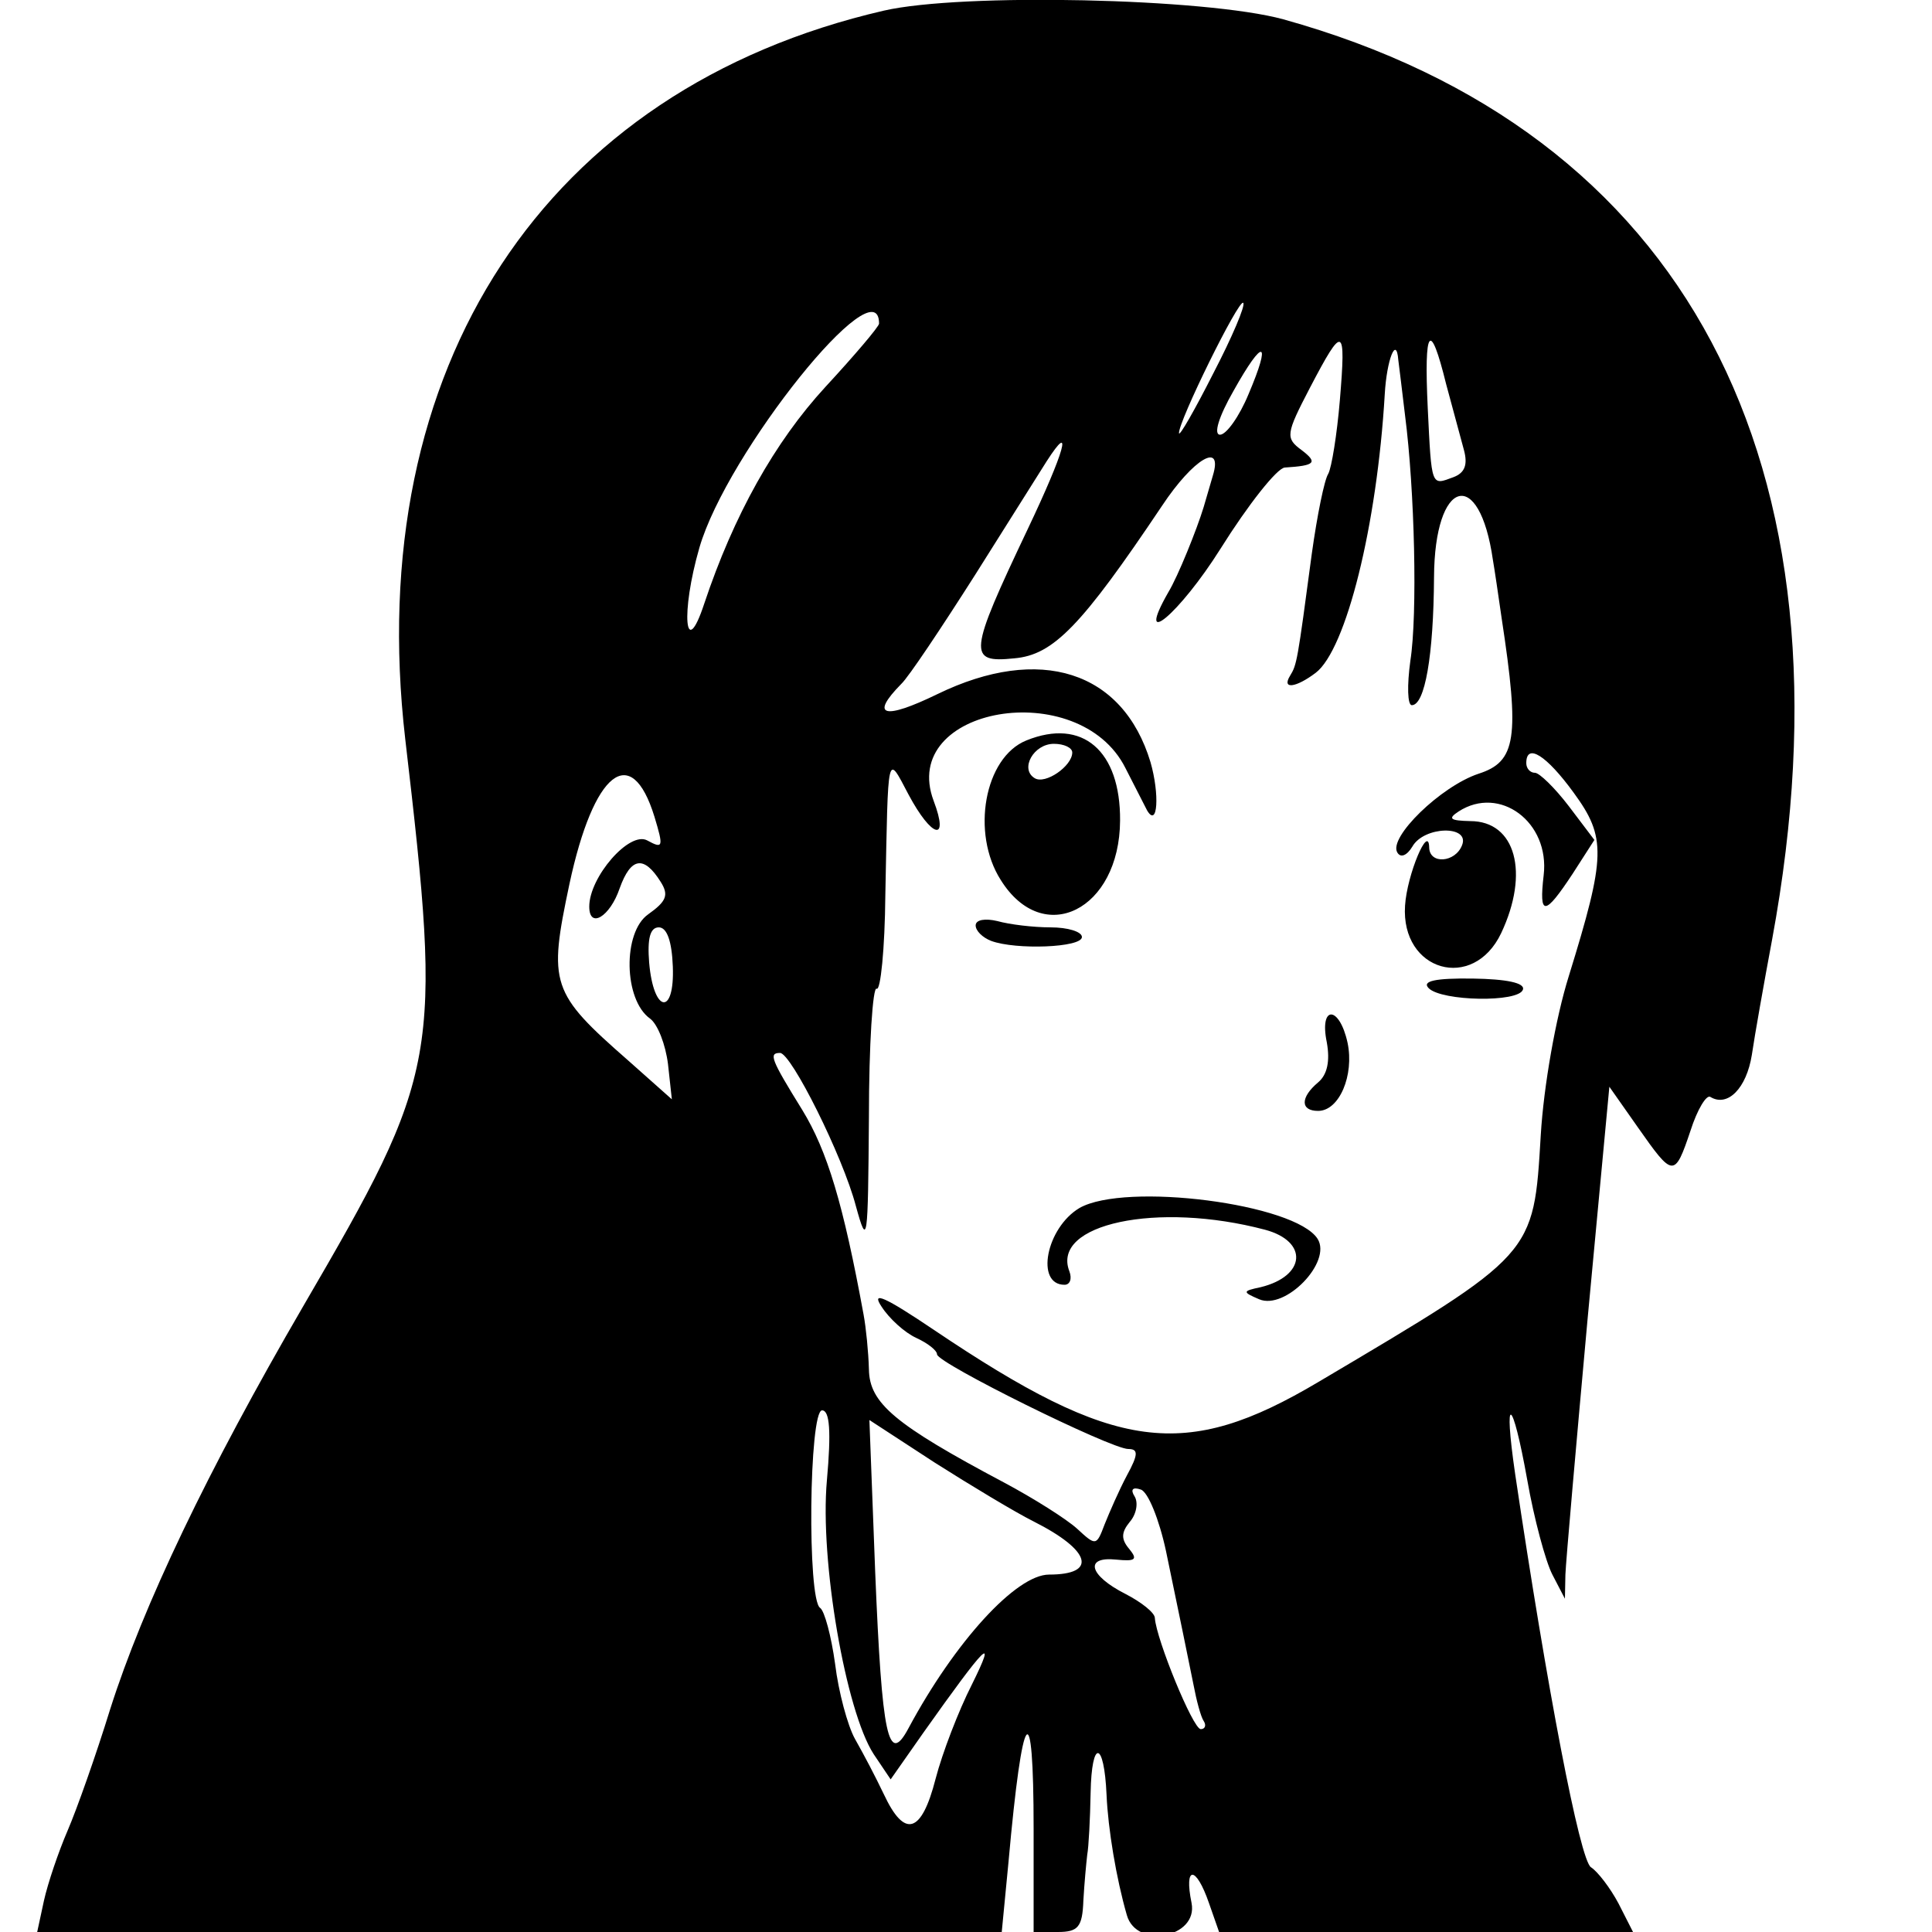
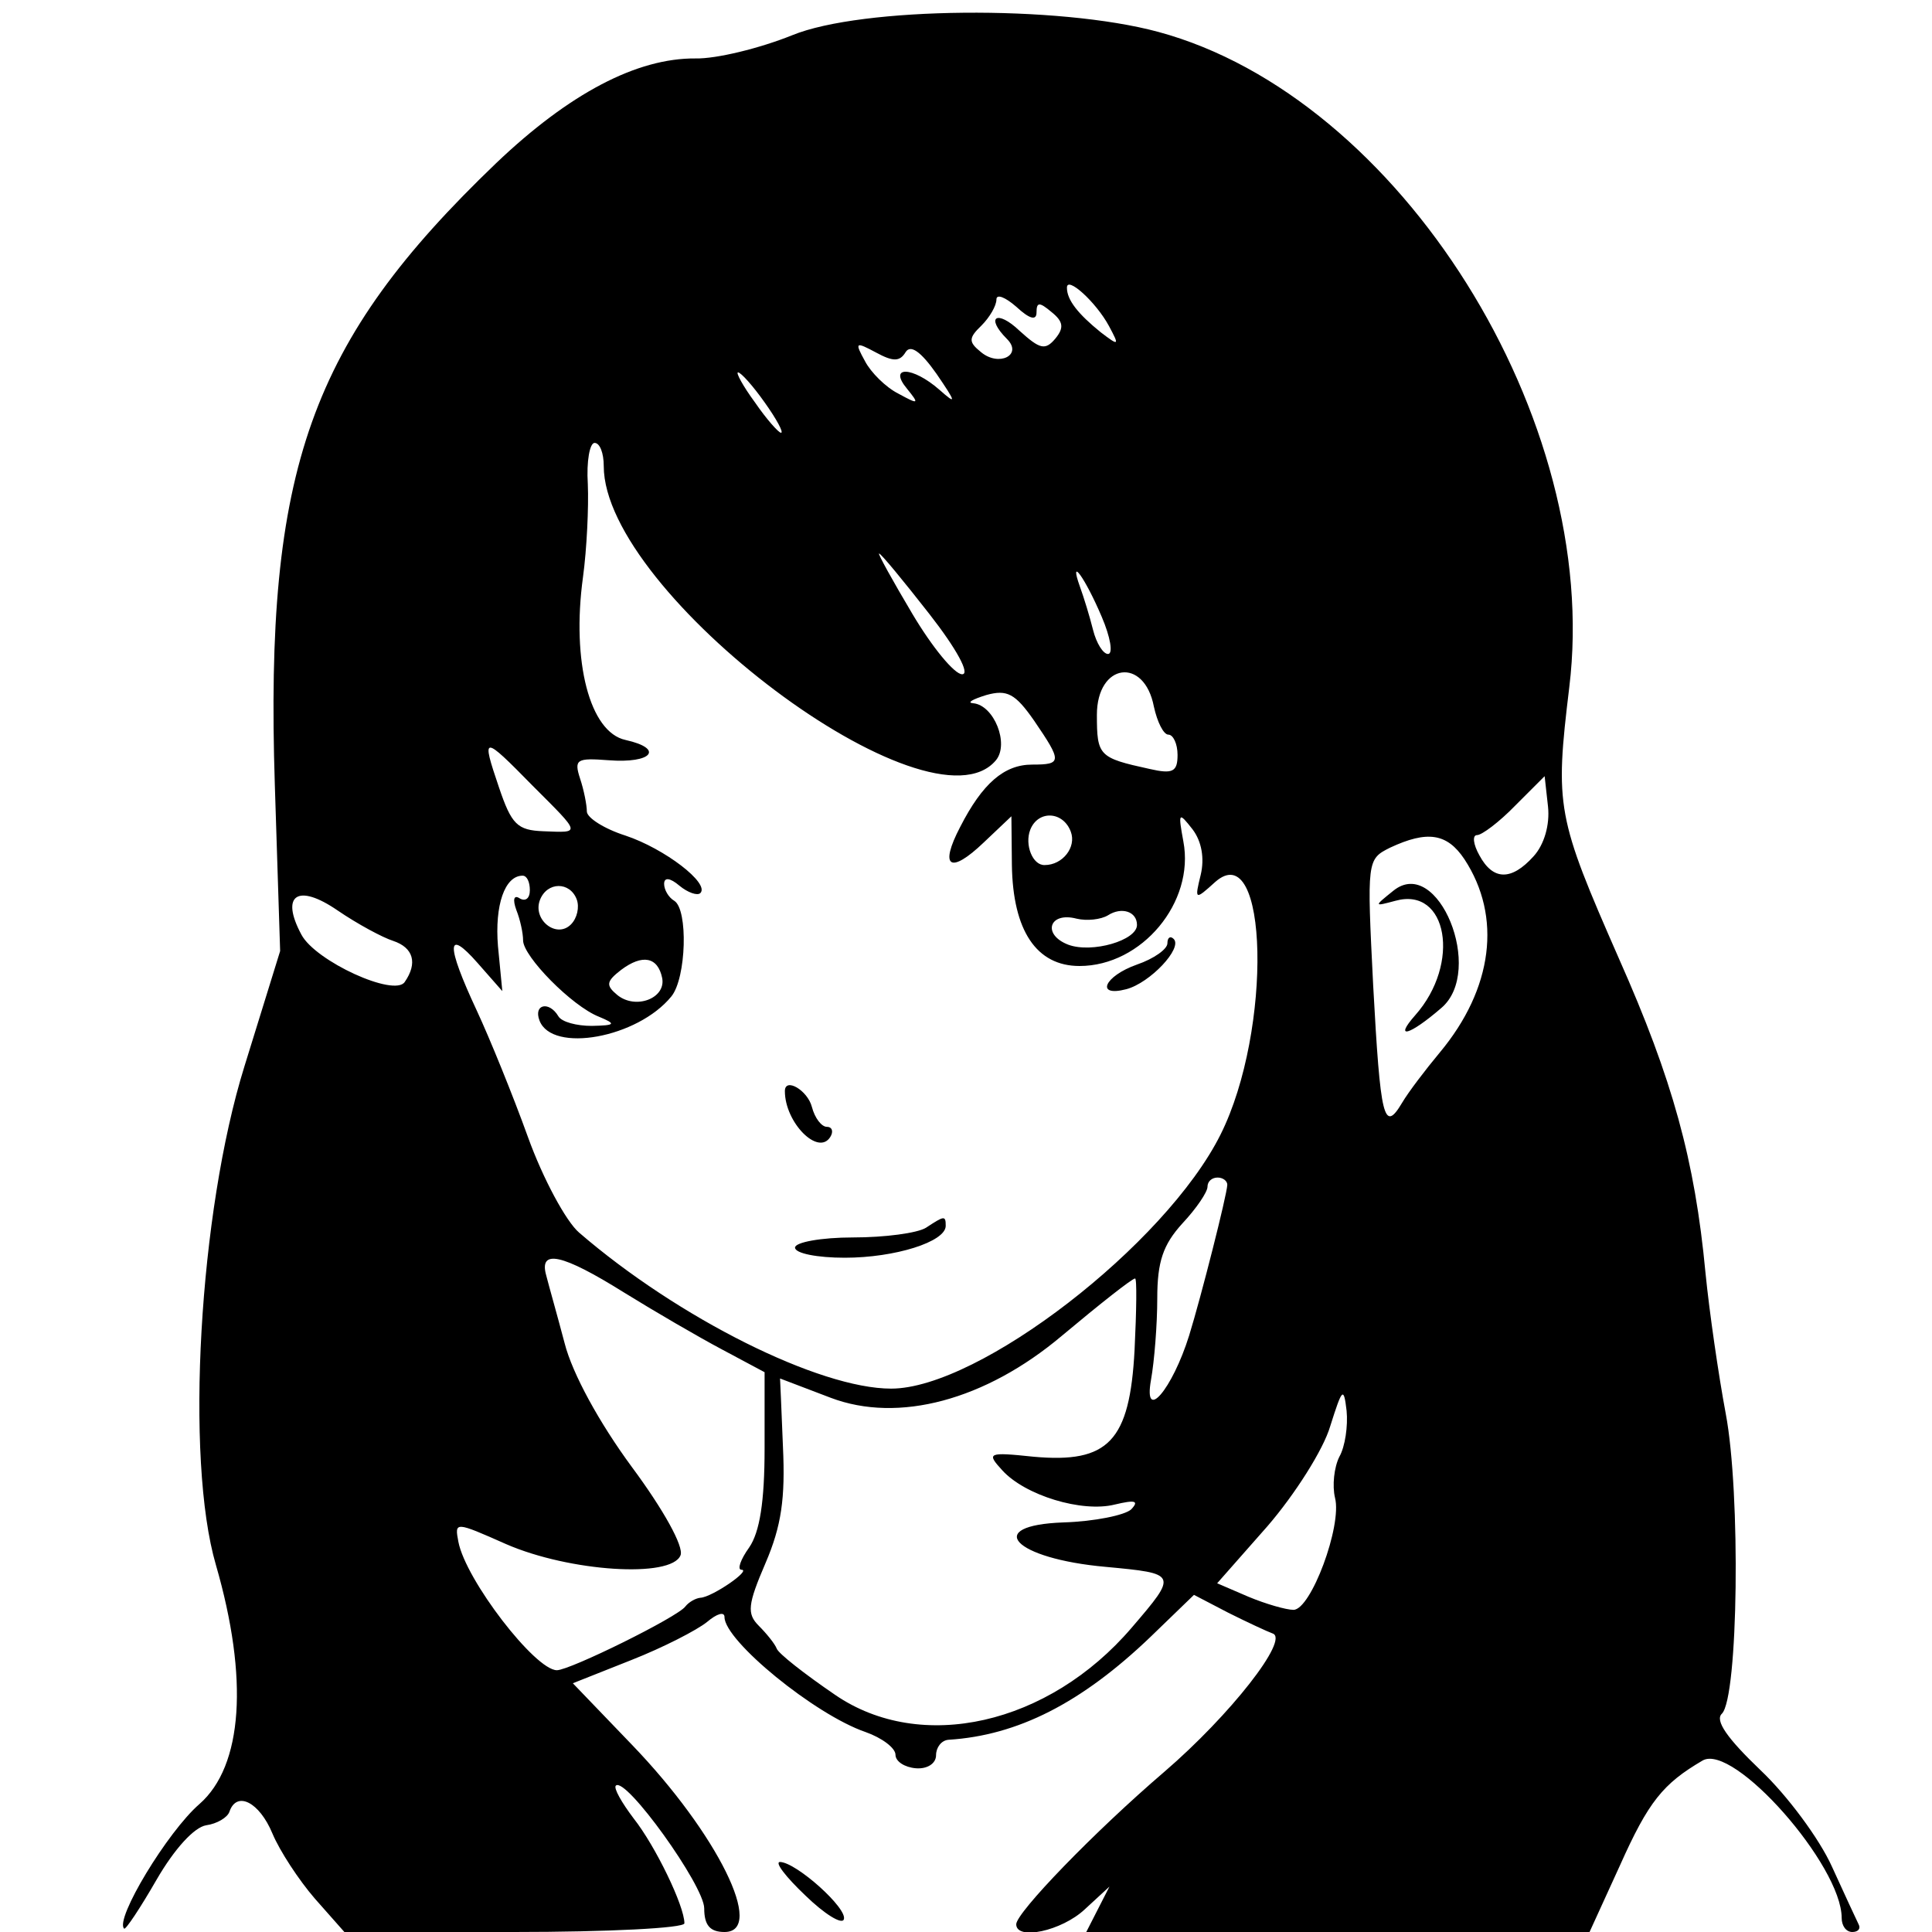
<svg xmlns="http://www.w3.org/2000/svg" width="400" height="400" viewBox="0 0 400 400">
-   <path d="M183 2.2C112.8 18.4 75 76 83.9 153c7.7 65.9 7.1 69-21.1 117.4-19.9 34.2-33.2 62.1-40 83.5-2.9 9.4-6.9 20.7-8.8 25.1s-4.1 10.9-4.9 14.5L7.7 400h199.7l1.4-14.5c2.9-32.4 5.2-35.4 5.2-6.8V400h5c4.2 0 5.1-1 5.3-6.5.2-3.6.6-7.8.8-9.5.3-1.6.6-7.4.7-12.8.2-11.2 2.8-10.9 3.3.4.3 7 2 17.3 4.2 24.9 2 7.1 14.8 4.7 13.4-2.5-1.6-7.8.9-7.8 3.6 0l2.1 6h85.7l-3-5.9c-1.7-3.2-4.3-6.6-5.7-7.5-2.3-1.4-9.1-37-15.7-81.4-2.5-17.1-.6-16.1 2.5 1.2 1.4 8 3.8 16.9 5.2 19.6l2.6 5 .1-5c.1-2.7 2.2-26.6 4.6-53l4.5-48 5.9 8.4c7.3 10.4 7.6 10.5 10.9.7 1.4-4.4 3.3-7.5 4.1-7 3.6 2.2 7.5-1.8 8.6-8.7.6-4.1 2.5-14.8 4.2-23.9C385.2 95.5 348.8 27.1 265.7 4c-16-4.4-66.6-5.5-82.7-1.8m68.2 75.1c-3.8 7.5-7 13.1-7.1 12.4-.2-2.3 12.4-27.9 13.3-27 .5.5-2.3 7.1-6.2 14.6M182 67c0 .6-5 6.5-11.1 13.1-10.5 11.4-19 26.6-25.1 44.9-4 12.1-4.9 1.9-1-11.6C150.5 93.7 182 54.5 182 67m95.4 15.9c-.6 7.1-1.7 13.9-2.4 15.2-.8 1.2-2.3 8.6-3.4 16.5-3 22.5-3.1 23-4.5 25.3-1.8 2.9 1.2 2.5 5.3-.6 6.3-4.8 12.7-30.5 14.3-57.7.4-7.1 2.4-12.2 2.8-7.1.2 1.4.8 6.6 1.4 11.5 2 15.5 2.6 41.2 1.1 50.8-.7 5.1-.6 9.2.3 9.2 2.7 0 4.5-10.2 4.6-26.5.1-20.4 9.4-23.1 12.2-3.5.3 1.7 1.1 7.1 1.8 12 3.8 24.9 3 29.7-4.8 32.2-7.8 2.6-18.7 13.2-16.8 16.3.7 1.2 2 .6 3.1-1.2 2.4-4.3 12-4.5 10.3-.3-1.4 3.6-6.7 4-6.8.5-.1-5.1-4.6 5.6-5 12-.9 13.6 14.1 17.9 19.9 5.7 5.9-12.5 3-23.2-6.4-23.2-4.2-.1-4.7-.5-2.4-2 8.5-5.5 18.9 2.2 17.6 13.2-1 8.6.2 8.5 6-.3l4.5-7-5.3-7c-2.9-3.8-6.1-6.9-7-6.9-1 0-1.8-.9-1.8-2 0-4.3 4.2-1.6 9.8 6.1 6.8 9.3 6.7 13.1-1 38-2.7 8.6-5.2 22.8-5.8 32.9-1.5 25-1.1 24.5-46 51.1-27.8 16.5-42 14.6-79.7-10.8-10.1-6.8-13-8.1-10.8-4.8 1.6 2.5 4.8 5.4 7.2 6.5s4.3 2.6 4.3 3.4c0 1.8 36 19.6 39.6 19.6 2.1 0 2.1 1.1-.3 5.5-1.6 3-3.6 7.6-4.6 10.1-1.7 4.5-1.8 4.5-5.7.9-2.2-2-9-6.3-15.2-9.6-22.6-12-27.8-16.4-27.9-23.4-.1-3.6-.6-8.6-1.1-11.3-4.2-22.9-7.5-33.9-12.7-42.4-6.5-10.5-7-11.8-4.6-11.8 2.3 0 13 21.4 15.7 31.7 2.4 8.7 2.5 7.5 2.7-18.3 0-15.2.8-27.2 1.6-26.7s1.7-8.2 1.8-19.4c.6-30.3.3-29.3 4.8-20.8 4.8 9 8.5 10 5.2 1.3-7.3-19.5 30.1-25.9 39.7-6.8l4.5 8.8c2.2 3.7 2.6-3.4.7-10-5.7-18.9-22.9-24.4-44.1-14.1-11.1 5.4-14.1 4.6-7.5-2.1 1.5-1.4 8.3-11.6 15.3-22.6l14.8-23.5c5.6-8.7 3.7-2-3.9 14-12.3 25.9-12.5 27.8-2.8 26.8 8.1-.7 13.9-6.7 30.6-31.6 6.5-9.8 12.7-13.4 10.5-6.2l-1.9 6.5c-1.4 4.6-5.3 14.3-7.3 17.6-7.1 12.4 2.3 4.5 10.8-9 5.7-9.1 11.7-16.7 13.3-16.8 6.3-.4 6.9-1 3.5-3.6-3.4-2.5-3.3-3.3 1.7-12.9 6.9-13.2 7.5-13 6.2 2.6m22-3.4l3.7 13.7c.8 3 .2 4.7-2.2 5.6-4.6 1.7-4.5 2.2-5.3-14.3-.8-16.8.5-18.4 3.8-5m-40.9 2.1c-1.9 4.6-4.6 8.4-5.9 8.4-1.4 0-.3-3.7 2.8-9.1 6.2-11.1 7.9-10.6 3.1.7m-46 71.7c-8.7 3.5-11.5 19.2-5.3 28.9 8.8 14.1 24.6 6.2 24.7-12.3.1-14.5-7.8-21.3-19.4-16.6m9.5 2.5c0 2.8-5.6 6.7-7.8 5.3-3.1-1.9-.2-7.1 4-7.1 2.1 0 3.8.8 3.8 1.8m-86.5 13.3c1.9 6.3 1.8 6.7-1.5 4.9-3.7-2-12 7.6-12 13.7 0 4.7 4.3 2.1 6.3-3.8 2.3-6.4 5-6.9 8.5-1.3 1.7 2.7 1.2 4-2.6 6.7-5.3 3.7-5.1 17.7.4 21.6 1.6 1.2 3.2 5.4 3.7 9.4l.8 7.3-9-8c-16.1-14.1-16.6-15.8-12.2-36.6 5-23.3 12.8-29.5 17.6-13.9m66.5 22.5c0 1.1 1.4 2.5 3.2 3.2 5.1 1.9 18.8 1.4 18.8-.8 0-1.1-2.9-2-6.5-2s-8.5-.6-11-1.3c-2.5-.6-4.5-.3-4.5.9m-62.7 8.5c.4 10.3-4 9.7-4.9-.8-.4-5 .2-7.3 2-7.3 1.7 0 2.7 2.9 2.9 8.1m156.5 4.5c2.7 2.7 18.6 3 19.5.3.5-1.4-3.4-2.2-10.4-2.3-7.7-.1-10.6.5-9.1 2m-21.1 11.2c.7 3.9.1 6.7-1.8 8.3-3.7 3.1-3.7 5.9 0 5.9 4.4 0 7.5-7.4 6.1-14.1-1.7-7.8-5.9-7.8-4.3-.1m-51.2 34.3c-6.9 4.1-9.2 15.9-3.1 15.9 1.1 0 1.6-1.2 1-2.8-3.8-9.8 18.2-14.5 40.5-8.6 9 2.4 8.5 9.6-.9 11.9-3.8.8-3.8 1-.3 2.5 5.4 2.3 15.1-7.7 12.1-12.5-4.6-7.3-39.8-11.8-49.3-6.4m-52.3 56.4c-1.5 16.6 3.9 47.8 9.7 56.7l3.5 5.2 6.8-9.7c12.9-18.2 15.4-20.8 10-9.9-2.7 5.3-6.1 14.1-7.5 19.5-2.9 11.3-6.4 12.4-10.7 3.2a198.98 198.98 0 0 0-6-11.5c-1.5-2.7-3.4-9.7-4.1-15.5-.8-5.8-2.2-11-3.1-11.6-2.7-1.7-2.3-40.9.4-40.9 1.6 0 1.9 4.4 1 14.5M214 315c11.9 6 13.3 11 3.2 11-6.8 0-19.5 13.9-29.1 31.8-4.2 7.9-5.5 1.9-6.9-32.3L180 294l13.5 8.8c7.4 4.7 16.7 10.3 20.5 12.2m27.4 6.1l3.5 16.9 2.2 10.8c.6 3.2 1.5 6.6 2.1 7.5s.3 1.7-.6 1.7c-1.6 0-9.2-18.6-9.5-23 0-1.1-2.8-3.3-6.1-5-7.5-3.8-8.6-7.8-1.9-7.1 4 .4 4.5 0 2.7-2.2-1.7-2-1.7-3.4.1-5.6 1.4-1.6 1.8-4 1-5.3-.9-1.4-.4-2 1.3-1.4 1.5.5 3.8 6.2 5.2 12.7" />
+   <path d="M164 7.3c-6.7 2.7-15.7 4.9-20 4.8-12.1-.1-26.1 7.2-41.3 21.7C64.2 70.7 54.8 97 56.9 162.5l1.1 34.4-7.4 23.9C41.2 251 38.3 302.1 44.7 324c6.8 23.5 5.6 41.6-3.4 49.5-6.6 5.7-17.6 23.9-15.6 25.8.3.3 3.3-4.2 6.7-10.1 3.7-6.4 7.8-10.9 10.3-11.3 2.2-.3 4.4-1.6 4.8-2.8 1.5-4.4 6.2-2 8.9 4.5 1.5 3.6 5.5 9.7 8.8 13.5l6.1 6.9h35.2c19.3 0 35.2-.8 35.2-1.8 0-3.6-6-16-10.5-21.7-2.5-3.3-4.2-6.3-3.7-6.8 2-2 18.3 20.7 18.3 25.4 0 3.5 1.2 4.9 4.2 4.9 8.6 0-1.5-20.4-19.1-38.7l-12.3-12.8 12.1-4.8c6.6-2.6 13.6-6.2 15.7-7.9 2-1.7 3.6-2.2 3.6-1 0 4.9 18.7 20.2 29.2 23.8 3.4 1.2 6.2 3.3 6.2 4.7 0 1.4 1.9 2.6 4.2 2.8 2.4.2 4.2-1 4.2-2.7 0-1.6 1.1-3.1 2.6-3.2 14.3-.9 27.5-7.6 41.8-21.3l9-8.7 7.1 3.7c4 2 8.1 3.9 9.2 4.3 3.5 1.2-8.8 16.9-22.4 28.6-14.6 12.5-30.7 29.2-30.7 31.6 0 3.4 9.4 1.4 14.2-3.1l5.1-4.7-2.4 4.7-2.4 4.7h104.2l6.3-13.8c5.9-13.2 8.9-16.9 17.1-21.7 6.4-3.7 28.8 21.7 28.8 32.6 0 1.6.9 2.9 2.2 2.9 1.2 0 1.8-.7 1.3-1.6-.4-.8-2.9-6.2-5.5-11.9-2.6-5.8-9.3-14.8-14.8-20-6.9-6.6-9.5-10.3-8-11.7 3.4-3.4 3.9-45.7.8-62.1-1.5-8-3.4-21.1-4.2-29.2-2.2-23.3-6.8-40-17.9-65-12.9-29.4-13.3-31.4-10.3-56.2 6.8-55.5-35.1-122.2-85.1-135.7-20.7-5.6-61.4-5.2-75.8.7m65.6 60.2c2.2 4.1 2.1 4.2-1.7 1.3-4.7-3.8-7-6.7-7-9.2-.1-2.6 6 2.9 8.7 7.9m-15-2.8c0-2.2.6-2.2 3.1-.1 2.5 2 2.6 3.3.8 5.5-2.1 2.5-3.2 2.2-7.4-1.6-4.7-4.5-7.2-2.9-2.6 1.7 3.3 3.3-1.7 5.8-5.4 2.7-2.6-2.1-2.6-2.9.1-5.5 1.7-1.7 3.1-4.1 3.1-5.4 0-1.2 1.8-.5 4.1 1.5 2.8 2.6 4.2 2.9 4.2 1.2m-27.1 8.2c1-1.6 3.1-.2 6.4 4.5 4.1 6 4.2 6.5.6 3.3-5.6-4.9-10.7-5-6.7-.2 2.6 3.2 2.4 3.3-1.8 1-2.6-1.3-5.7-4.4-6.9-6.7-2.2-4-2-4.1 2.3-1.8 3.5 1.9 4.9 1.9 6.1-.1m-29.2 10.4c2.5 3.5 4 6.3 3.4 6.3-.5 0-3-2.8-5.4-6.3-2.5-3.4-4-6.2-3.5-6.2.6 0 3.1 2.8 5.5 6.2M125 96.5c0 26.4 67.6 77.2 81.2 60.9 2.8-3.4-.4-11.4-4.7-11.8-1.4-.1-.2-.8 2.7-1.7 4.3-1.2 6-.3 9.9 5.3 5.8 8.5 5.8 9.1-.4 9.1-5.8 0-10.3 3.9-14.9 12.9-4.4 8.4-2.1 9.9 4.9 3.2l5.7-5.4.1 10.1c.2 13.6 5.1 20.9 14 20.9 12.9 0 23.9-13.2 21.5-25.8-1.1-6-1-6.2 1.9-2.5 1.9 2.5 2.5 6 1.7 9.4-1.3 5.3-1.2 5.3 3 1.5 11-9.7 11.9 30.7 1.1 52.3-11.4 22.8-50 52.6-68.2 52.6-14.9 0-44.1-14.6-64.6-32.3-2.7-2.3-7.5-11.2-10.6-19.8-3.1-8.6-7.9-20.4-10.6-26.2-6.4-13.7-6.3-17.2.2-9.8l5.1 5.8-.9-9.3c-.7-8.5 1.4-14.6 5.1-14.6.9 0 1.5 1.3 1.5 3s-.9 2.4-2.1 1.7c-1.2-.8-1.5.2-.7 2.4.8 2 1.4 4.8 1.4 6.3 0 3.3 10.1 13.6 15.7 15.8 3.6 1.5 3.5 1.8-1.5 1.9-3.1 0-6.2-.8-6.9-2-1.9-3.2-5.2-2.5-3.9.9 2.6 6.8 20.3 3.6 27.3-5 3.1-3.8 3.5-18 .6-19.8-1.2-.7-2.1-2.3-2.1-3.5 0-1.4 1.2-1.3 3.2.4 1.7 1.4 3.7 2.1 4.3 1.5 2-2-7.4-9.2-15.5-11.9-4.4-1.4-8-3.7-8-5 0-1.3-.6-4.4-1.4-6.8-1.3-4-.7-4.3 5.9-3.8 9 .7 11.6-2.4 3.5-4.2-7.4-1.6-11.2-16.2-8.8-33.7.8-5.9 1.2-14.6 1-19.3-.3-4.7.4-8.5 1.4-8.5 1.1 0 1.9 2.1 1.9 4.8m67.4 30.6c5.7 7.3 8.5 12.5 6.8 12.5-1.6 0-6.2-5.6-10.3-12.5-4.1-6.9-7.2-12.5-6.9-12.5.4 0 5 5.6 10.4 12.5m35.7.6c1.8 4.2 2.4 7.7 1.3 7.7-1 0-2.4-2.2-3.1-5-.7-2.8-1.9-6.7-2.7-8.9-2.4-6.7 1.1-1.8 4.5 6.2m10.8 18.6c.7 3.2 2 5.8 3 5.8s1.9 1.9 1.9 4.2c0 3.5-1 4-5.8 2.9-10.5-2.3-10.9-2.7-10.9-11.2 0-10.7 9.8-12.1 11.8-1.7m-128.6 16.4c10.1 10.1 10 9.7 2.2 9.4-5.4-.2-6.6-1.4-9.2-9.1-3.7-10.9-3.4-10.9 7-.3m207.2 14.6c-4.6 5.1-8.4 5-11.2-.2-1.3-2.3-1.5-4.2-.5-4.2s4.6-2.7 7.9-6.1l6.1-6.1.7 6.3c.4 3.8-.8 7.9-3 10.3m-95.8-5.1c1.2 3.2-1.7 6.9-5.4 6.9-2.5.1-4.2-4.2-3-7.3 1.6-4.1 6.8-3.9 8.4.4m81.5 5.7c7.8 11.9 5.9 26.8-5.1 40-3 3.6-6.5 8.2-7.8 10.4-3.8 6.4-4.5 3.3-6-24.3-1.3-25.9-1.3-26.1 3.5-28.5 7.7-3.6 11.8-3 15.4 2.4m-14.7 6.5c-4.1 3.3-4.1 3.3.4 2.1 10.8-3 13.6 13 4.1 23.7-4.5 5.1-1.2 4.2 5.4-1.5 9.1-7.7-.7-31.7-9.9-24.3M81.4 194.8c4.2 1.4 5.1 4.6 2.4 8.5-2.1 3.2-18.5-4.3-21.4-9.8-4.4-8.2-.8-10.7 7.5-5 4.1 2.8 9.3 5.6 11.5 6.3m38-8.6c.6 1.6.1 3.9-1.2 5.2-3 3-8-1-6.4-5.1 1.5-3.8 6.2-3.8 7.6-.1m116 5.3c0 3.2-9.3 5.9-14.2 4.1-5.5-2.1-4-6.9 1.7-5.4 2.1.5 5 .2 6.5-.7 2.8-1.8 6-.8 6 2m6.3 3.8c0 1.2-2.8 3.2-6.3 4.4-6.8 2.4-8.7 6.8-2.2 5.1 4.9-1.3 11.7-8.5 9.8-10.4-.7-.7-1.3-.3-1.3.9m-104.6 7.2c.8 4.2-5.5 6.6-9.3 3.5-2.4-2-2.3-2.8.8-5.2 4.4-3.3 7.6-2.7 8.5 1.7m25.4 23.4c0 6.5 6.9 13.5 9.4 9.5.7-1.1.4-2.1-.7-2.1s-2.5-1.8-3.1-4.1c-.9-3.5-5.6-6.2-5.6-3.3m91.6 19.4c-.1 2.2-5.4 23.1-7.9 31.2-3.5 11.2-9.5 18.2-7.9 9.2.7-3.9 1.3-11.5 1.3-16.9 0-7.6 1.2-11.1 5.2-15.5 2.9-3.1 5.2-6.5 5.2-7.6 0-1.1.9-1.9 2.1-1.9 1.1 0 2 .7 2 1.5m-62.4 8.9c-1.8 1.1-8.5 2-15.1 2s-12 1-12 2.1c0 1.2 4.6 2.1 10.3 2.1 10.4 0 20.9-3.3 20.9-6.6 0-2.2-.3-2.1-4.1.4m-62.5 13.4c6.3 3.9 15.4 9.2 20.3 11.8l8.8 4.7v15.8c0 11-1 17.3-3.2 20.5-1.8 2.5-2.5 4.6-1.6 4.6 2.2 0-6.1 5.7-8.5 5.8-1 .1-2.4.9-3.1 1.8-1.6 2.2-23.9 13.2-26.6 13.2-4.5 0-18.9-18.7-20.4-26.6-.8-4.2-.7-4.2 9.9.5 13.1 5.7 34.2 7.1 36.1 2.3.7-1.8-3.5-9.4-10.1-18.3-6.7-9.1-12.3-19.3-13.9-25.6-1.5-5.7-3.3-12-3.8-14-1.6-5.6 3.3-4.5 16.1 3.5m105.7 11.9c-1 18.9-5.4 23.5-20.9 22.1-9.5-1-9.8-.8-6.5 2.8 4.7 5.2 16.5 8.8 23.3 7.1 4.2-1 5.1-.8 3.4 1-1.3 1.2-7.6 2.5-14 2.7-16.8.6-10.3 7.5 8.7 9.2 14.9 1.4 15 1.4 5.4 12.6-17.2 20.1-43.6 26.1-61.4 13.9-6.3-4.3-11.8-8.6-12.1-9.6-.4-1-2.1-3.1-3.7-4.7-2.5-2.5-2.3-4.4 1.4-13 3.3-7.7 4.1-13.4 3.6-24.1-.3-7.8-.6-14.1-.6-14.1s4.7 1.8 10.5 4c14 5.3 32 .5 47.8-12.8 8-6.7 14.6-11.9 15.2-11.9.4-.1.3 6.6-.1 14.8m42.4 22.1c-1.1 2.2-1.5 6-.9 8.5 1.5 5.8-5 23.2-8.6 23.2-1.5 0-5.7-1.2-9.3-2.7l-6.5-2.8 10.4-11.8c5.7-6.6 11.6-15.9 13-20.7 2.5-7.9 2.8-8.3 3.4-3.2.3 3.1-.3 7.4-1.5 9.5m-110.6 90.8c4 3.9 7.6 6.1 8 5 .9-2.2-9.8-11.8-13.2-11.9-1.2 0 1.2 3.1 5.2 6.9" />
</svg>
